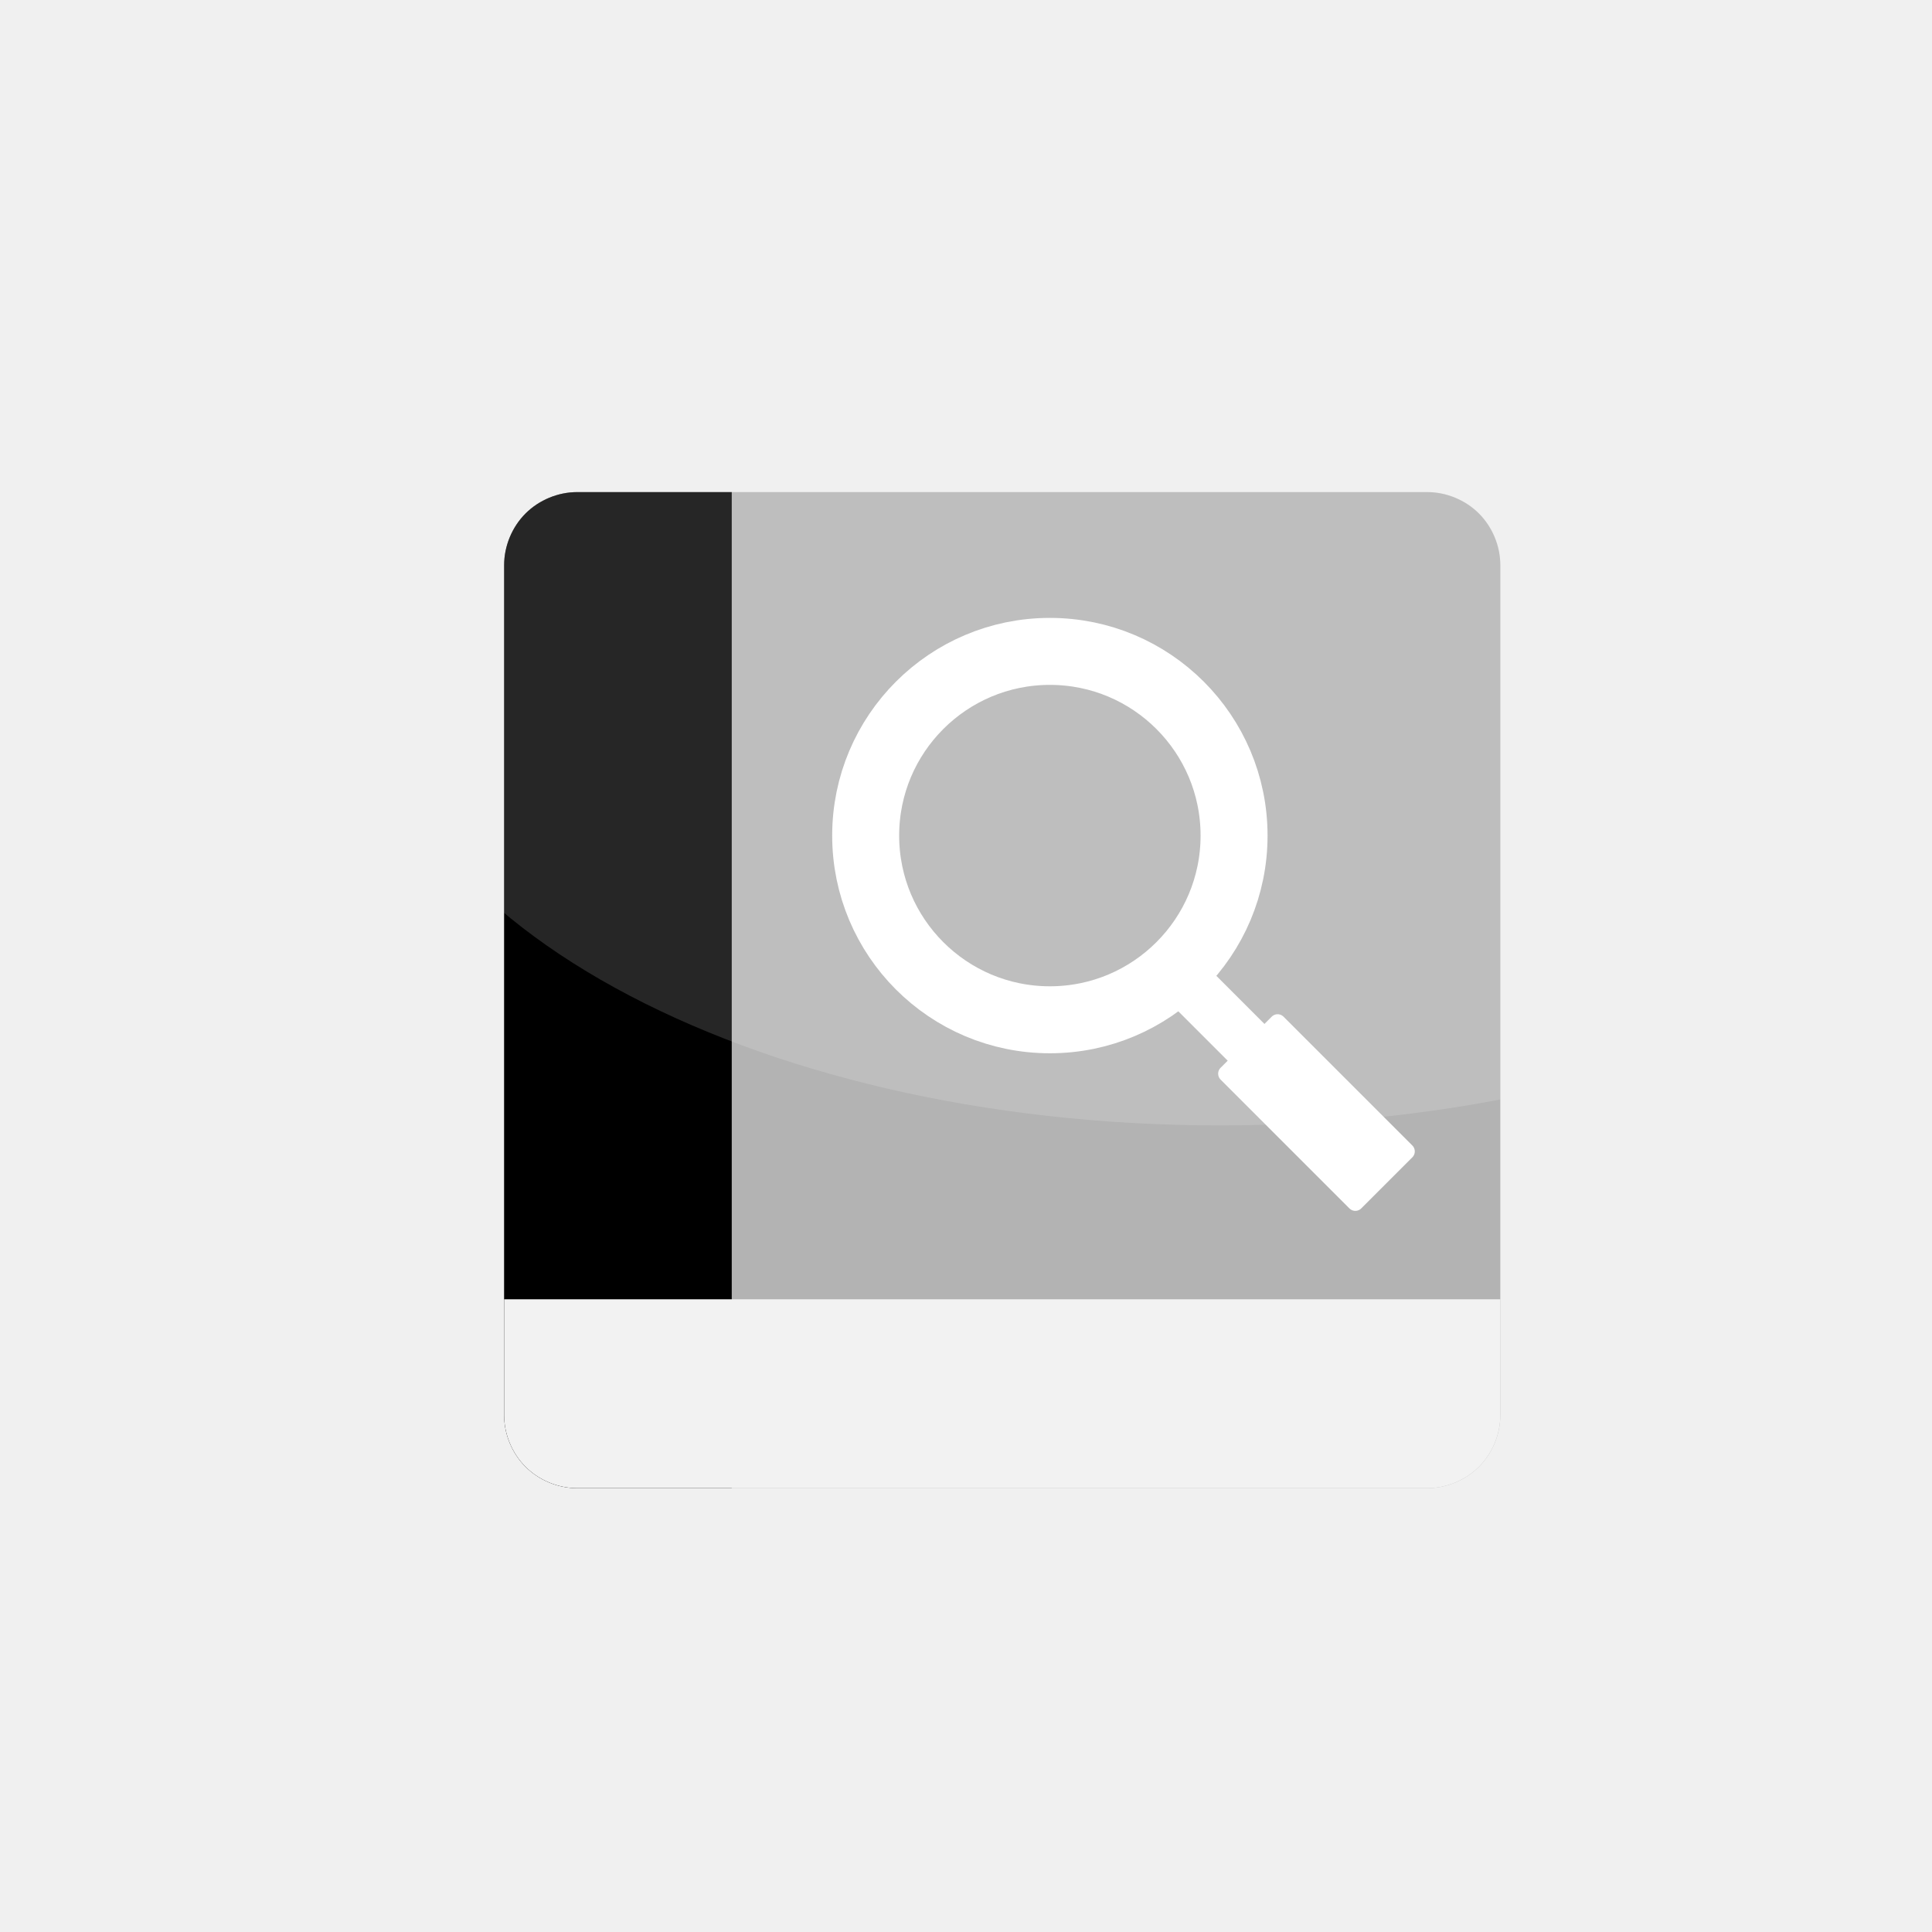
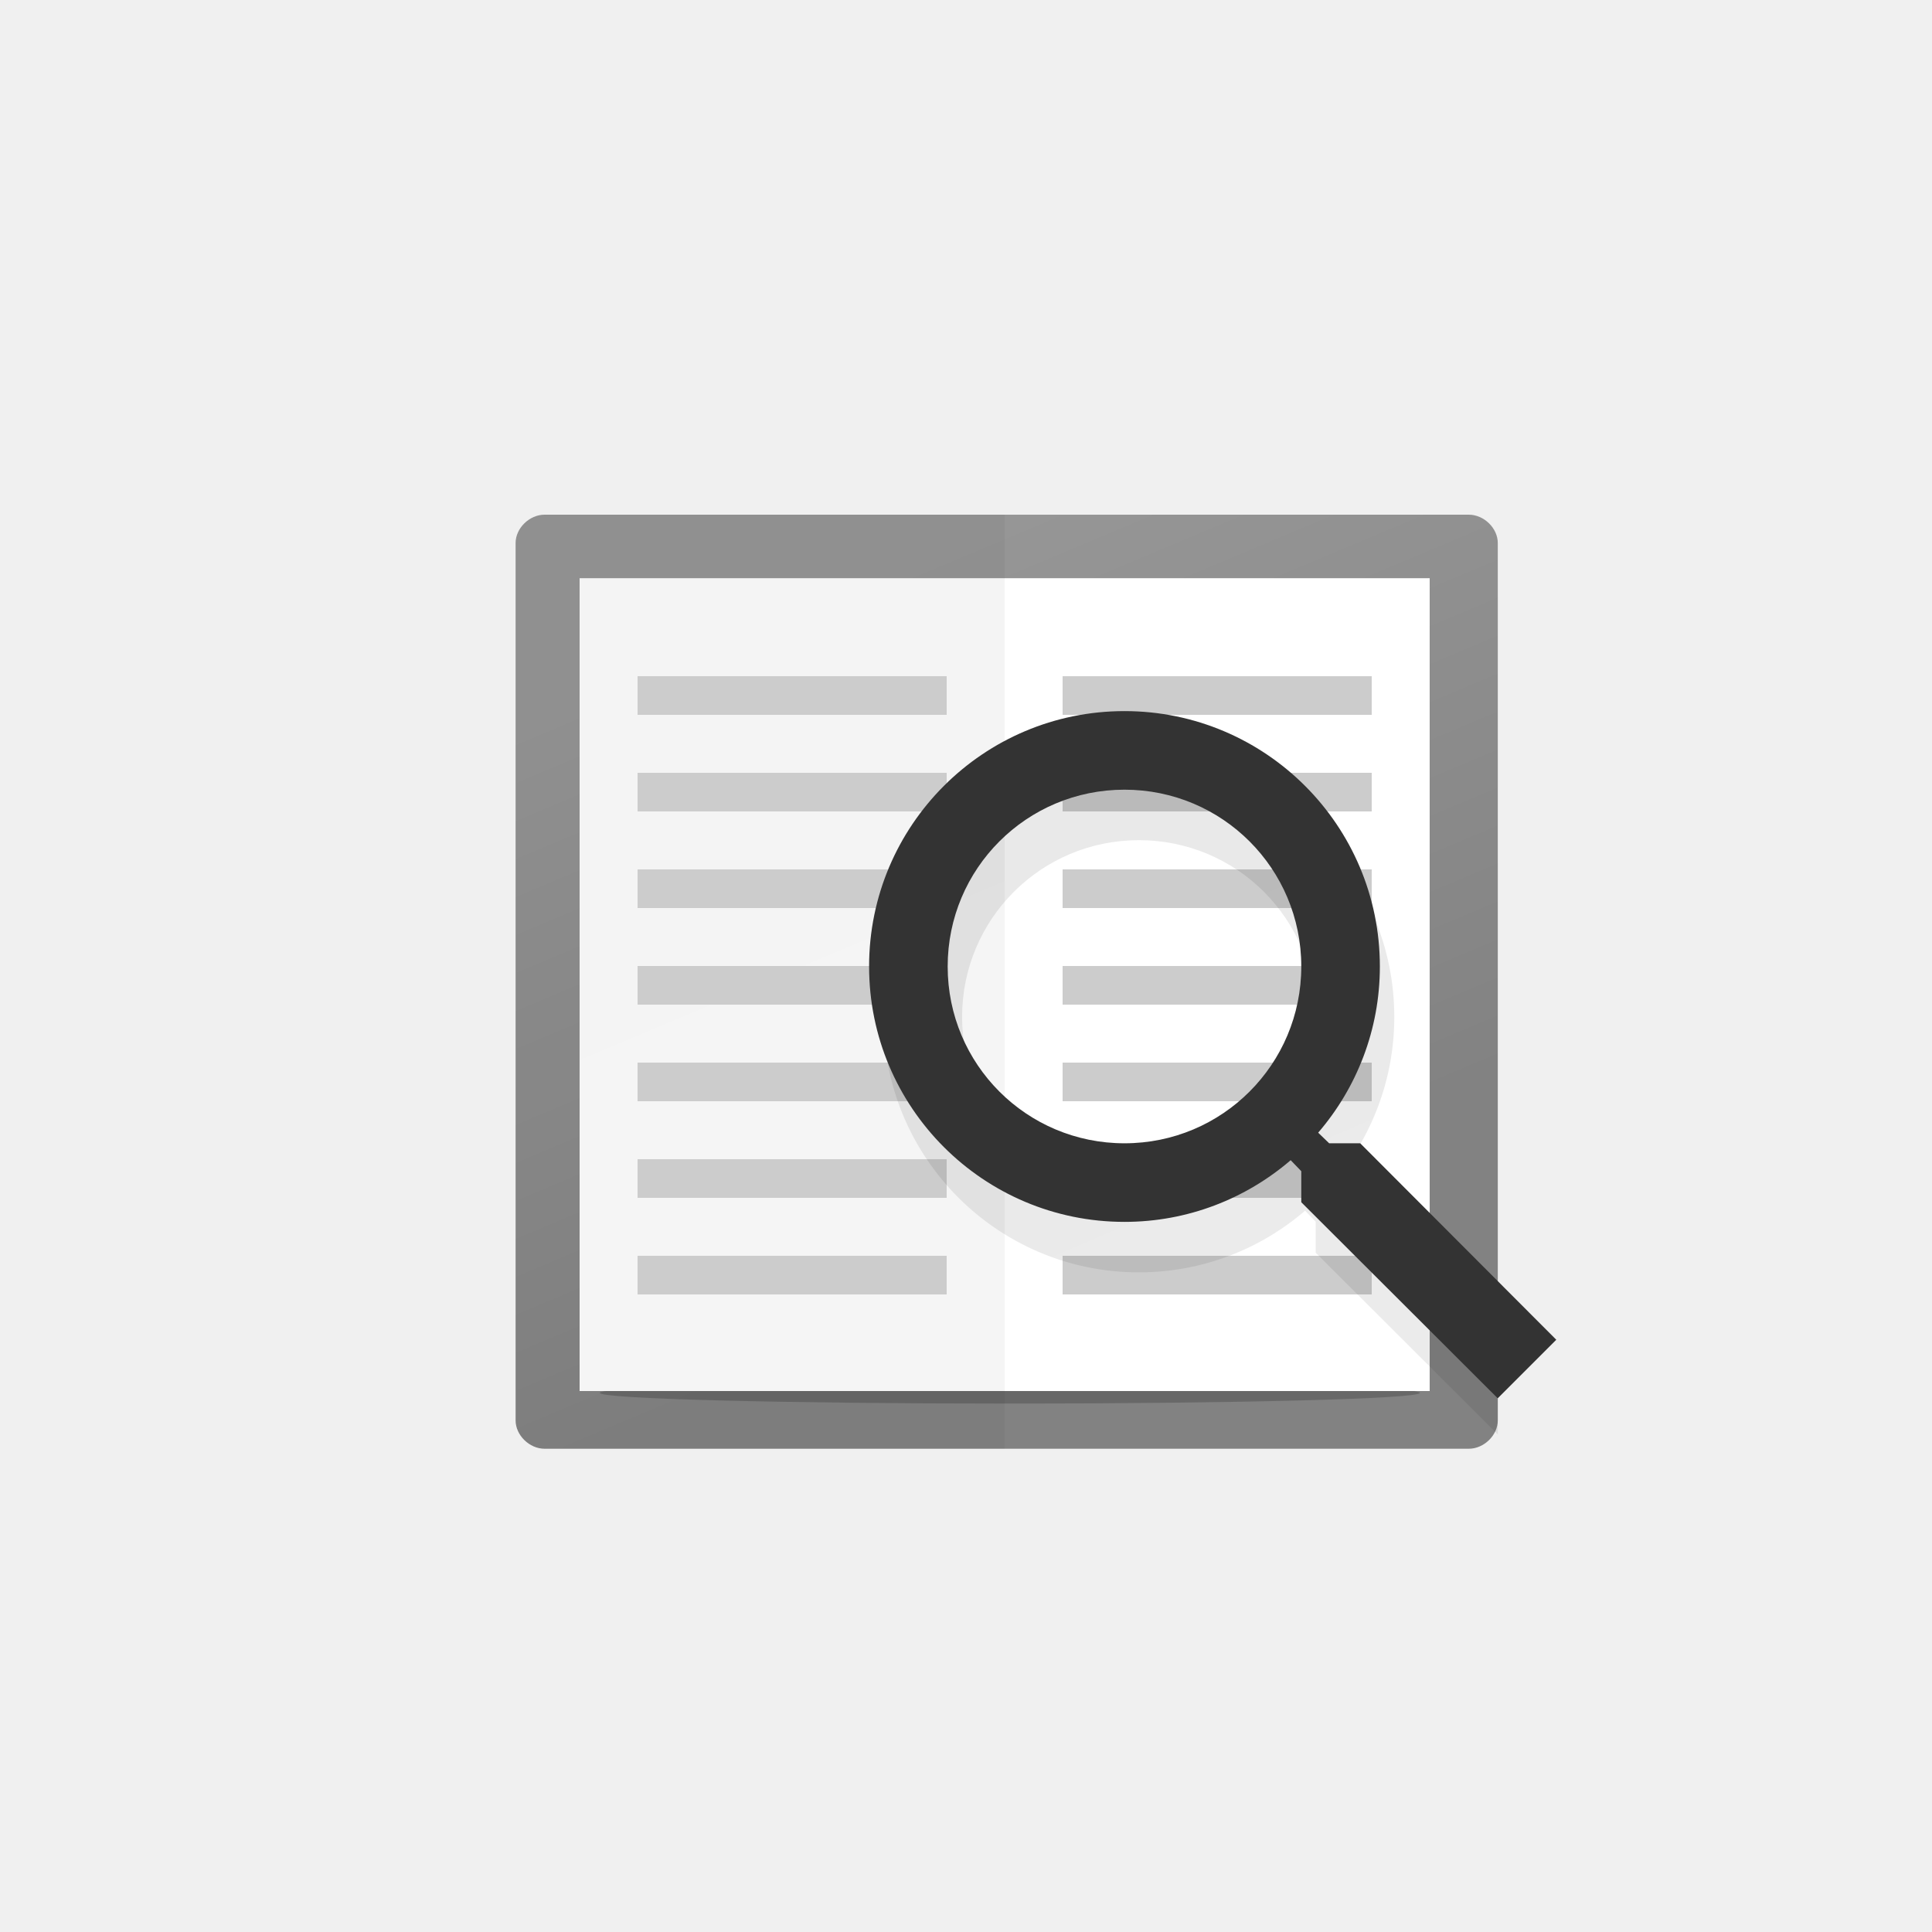
- <svg xmlns="http://www.w3.org/2000/svg" height="500" id="svg2" style="enable-background:new" version="1.1" width="500">
+ <svg xmlns="http://www.w3.org/2000/svg" xmlns:xlink="http://www.w3.org/1999/xlink" height="500" id="svg2" style="enable-background:new" version="1.1" width="500">
  <defs id="defs4">
-     <filter color-interpolation-filters="sRGB" id="filter3974">
-       <feBlend id="feBlend3976" in2="BackgroundImage" mode="lighten" />
-     </filter>
+     <linearGradient id="linearGradient4020">
+       <stop id="stop4022" offset="0" style="stop-color:#969696;stop-opacity:1;" />
+       <stop id="stop4024" offset="1" style="stop-color:#828282;stop-opacity:1;" />
+     </linearGradient>
    <clipPath clipPathUnits="userSpaceOnUse" id="clipPath3807">
      <path d="m -10,-26.531 c -4.95,-0.001 -9.87,2.036 -13.37,5.536 -3.5,3.5 -5.537,8.42 -5.536,13.37 l 0,220 c 0.007,4.945 2.048,9.856 5.547,13.35 3.499,3.494 8.414,5.526 13.359,5.525 l 220,0 c 4.945,0.001 9.86,-2.032 13.359,-5.525 3.499,-3.494 5.54,-8.405 5.547,-13.35 l 0,-220 c 0.001,-4.95 -2.036,-9.87 -5.536,-13.37 -3.5,-3.5 -8.42,-5.537 -13.37,-5.536 z" id="path3809" style="font-size:medium;font-style:normal;font-variant:normal;font-weight:normal;font-stretch:normal;text-indent:0;text-align:start;text-decoration:none;line-height:normal;letter-spacing:normal;word-spacing:normal;text-transform:none;direction:ltr;block-progression:tb;writing-mode:lr-tb;text-anchor:start;baseline-shift:baseline;opacity:0.5;color:#000000;fill:#000000;fill-opacity:1;fill-rule:evenodd;stroke:none;stroke-width:37.8;marker:none;visibility:visible;display:inline;overflow:visible;enable-background:accumulate;font-family:Sans;-inkscape-font-specification:Sans" />
    </clipPath>
+     <linearGradient gradientTransform="matrix(1,0,0,0.9784297,0,-537.5744)" gradientUnits="userSpaceOnUse" id="linearGradient4042" x1="205.743" x2="278.678" y1="710.407" y2="879.933" xlink:href="#linearGradient4020" />
+     <filter id="filter4200" style="color-interpolation-filters:sRGB;">
+       <feFlood flood-color="rgb(0,0,0)" flood-opacity="0.7" id="feFlood4202" result="flood" />
+       <feComposite id="feComposite4204" in="flood" in2="SourceGraphic" operator="in" result="composite1" />
+       <feGaussianBlur id="feGaussianBlur4206" in="composite" result="blur" stdDeviation="5" />
+       <feOffset dx="1" dy="5" id="feOffset4208" result="offset" />
+       <feComposite id="feComposite4210" in="SourceGraphic" in2="offset" operator="over" result="composite2" />
+     </filter>
+     <linearGradient gradientTransform="translate(0,-552.3622)" gradientUnits="userSpaceOnUse" id="linearGradient4256" x1="205.743" x2="278.678" y1="710.407" y2="879.933" xlink:href="#linearGradient4020" />
+     <mask id="mask4252" maskUnits="userSpaceOnUse">
+       <path d="m 140.938,133.2 c -3.927,3.9e-4 -7.5,3.573 -7.5,7.5 l 0,232.062 c 3.9e-4,3.927 3.573,7.5 7.5,7.5 l 239.188,0 c 3.927,-3.9e-4 7.5,-3.573 7.5,-7.5 l 0,-232.062 c -3.9e-4,-3.927 -3.573,-7.5 -7.5,-7.5 z" id="path4254" style="font-size:medium;font-style:normal;font-variant:normal;font-weight:normal;font-stretch:normal;text-indent:0;text-align:start;text-decoration:none;line-height:normal;letter-spacing:normal;word-spacing:normal;text-transform:none;direction:ltr;block-progression:tb;writing-mode:lr-tb;text-anchor:start;baseline-shift:baseline;color:#000000;fill:url(#linearGradient4256);fill-opacity:1;fill-rule:evenodd;stroke:none;stroke-width:15;marker:none;visibility:visible;display:inline;overflow:visible;enable-background:accumulate;font-family:Sans;-inkscape-font-specification:Sans" />
+     </mask>
+     <linearGradient gradientTransform="matrix(1,0,0,0.9784297,0,-537.5744)" gradientUnits="userSpaceOnUse" id="linearGradient3816" x1="205.743" x2="278.678" y1="710.407" y2="879.933" xlink:href="#linearGradient4020" />
+     <mask id="mask3812" maskUnits="userSpaceOnUse">
+       <path d="m 140.938,133.2 c -3.927,3.8e-4 -7.5,3.496 -7.5,7.338 l 0,227.057 c 3.9e-4,3.842 3.573,7.338 7.5,7.338 l 239.188,0 c 3.927,-3.9e-4 7.5,-3.496 7.5,-7.338 l 0,-227.057 c -3.9e-4,-3.842 -3.573,-7.338 -7.5,-7.338 z" id="path3814" style="font-size:medium;font-style:normal;font-variant:normal;font-weight:normal;font-stretch:normal;text-indent:0;text-align:start;text-decoration:none;line-height:normal;letter-spacing:normal;word-spacing:normal;text-transform:none;direction:ltr;block-progression:tb;writing-mode:lr-tb;text-anchor:start;baseline-shift:baseline;color:#000000;fill:url(#linearGradient3816);fill-opacity:1;fill-rule:evenodd;stroke:none;stroke-width:15;marker:none;visibility:visible;display:inline;overflow:visible;enable-background:accumulate;font-family:Sans;-inkscape-font-specification:Sans" />
+     </mask>
  </defs>
-   <g id="layer2" style="display:none" transform="translate(0,-552.3622)">
-     <path d="m 149.287,665.891 c -8.547,-9.4e-4 -17.043,3.517 -23.087,9.561 -6.044,6.044 -9.562,14.539 -9.561,23.087 l 0,220.176 c 0.008,8.542 3.53,17.028 9.573,23.064 6.043,6.037 14.533,9.55 23.075,9.549 l 220.176,0 c 8.542,9.4e-4 17.031,-3.512 23.075,-9.549 6.043,-6.037 9.565,-14.523 9.573,-23.064 l 0,-220.176 c 9.4e-4,-8.547 -3.517,-17.043 -9.561,-23.087 -6.044,-6.044 -14.539,-9.562 -23.087,-9.561 z" id="path3002" style="font-size:medium;font-style:normal;font-variant:normal;font-weight:normal;font-stretch:normal;text-indent:0;text-align:start;text-decoration:none;line-height:normal;letter-spacing:normal;word-spacing:normal;text-transform:none;direction:ltr;block-progression:tb;writing-mode:lr-tb;text-anchor:start;baseline-shift:baseline;color:#000000;fill:#0000ff;fill-opacity:1;fill-rule:evenodd;stroke:none;stroke-width:59.3;marker:none;visibility:visible;display:inline;overflow:visible;enable-background:accumulate;font-family:Sans;-inkscape-font-specification:Sans" />
+   <g id="layer12" style="display:none">
+     <rect height="313.057" id="rect4264" style="fill:#0000ff;fill-opacity:1;fill-rule:evenodd;stroke:none" width="313.057" x="102.511" y="100.115" />
  </g>
-   <g id="layer5" style="display:inline" transform="translate(0,-552.3622)">
-     <g clip-path="url(#clipPath3807)" id="g3786" style="display:inline" transform="translate(159.375,706.25)">
-       <rect height="280" id="rect3782" style="fill:#b3b3b3;fill-opacity:1;fill-rule:evenodd;stroke:none" width="280" x="-40" y="-37.638" />
-       <rect height="280" id="rect3010" style="fill:#000000;fill-opacity:1;fill-rule:evenodd;stroke:none" width="70" x="-40" y="-37.638" />
-       <rect height="60" id="rect3780" style="fill:#f2f2f2;fill-opacity:1;fill-rule:evenodd;stroke:none" width="280" x="-40" y="182.362" />
-       <path d="m 342.857,38.899 c 0,67.123 -98.018,121.537 -218.929,121.537 C 3.018,160.437 -95,106.023 -95,38.899 c 0,-67.123 98.018,-121.537 218.929,-121.537 120.911,0 218.929,54.414 218.929,121.537 z" id="path3784" style="opacity:0.15;fill:#ffffff;fill-opacity:1;fill-rule:evenodd;stroke:none" transform="matrix(1.010604,0,0,1,31.00734,-23.07454)" />
-     </g>
+   <g id="layer7" style="display:inline">
+     <path d="m 140.938,133.2 c -3.927,3.8e-4 -7.5,3.496 -7.5,7.338 l 0,227.057 c 3.9e-4,3.842 3.573,7.338 7.5,7.338 l 239.188,0 c 3.927,-3.9e-4 7.5,-3.496 7.5,-7.338 l 0,-227.057 c -3.9e-4,-3.842 -3.573,-7.338 -7.5,-7.338 z" id="rect3239" style="font-size:medium;font-style:normal;font-variant:normal;font-weight:normal;font-stretch:normal;text-indent:0;text-align:start;text-decoration:none;line-height:normal;letter-spacing:normal;word-spacing:normal;text-transform:none;direction:ltr;block-progression:tb;writing-mode:lr-tb;text-anchor:start;baseline-shift:baseline;color:#000000;fill:url(#linearGradient4042);fill-opacity:1;fill-rule:evenodd;stroke:none;stroke-width:15;marker:none;visibility:visible;display:inline;overflow:visible;enable-background:accumulate;font-family:Sans;-inkscape-font-specification:Sans" />
  </g>
-   <g id="layer6" style="display:none" transform="translate(0,-552.3622)">
-     <rect height="176.398" id="rect3812" style="opacity:0.5;fill:#000000;fill-opacity:1;fill-rule:evenodd;stroke:none" width="176.398" x="202.232" y="699.606" />
+   <g id="layer9" style="display:inline">
+     <path d="m 362.787,366.666 a 106.114,2.764 0 1 1 -212.228,0 106.114,2.764 0 1 1 212.228,0 z" id="path4212" style="fill:#000000;fill-opacity:0.203;fill-rule:evenodd;stroke:none" transform="translate(4.678376,-6.185442)" />
+   </g>
+   <g id="layer10" style="display:inline">
+     <rect height="210.362" id="rect3243" style="fill:#ffffff;fill-opacity:1;fill-rule:evenodd;stroke:none;display:inline;enable-background:new" width="220" x="150" y="149.638" />
+   </g>
+   <g id="layer1" style="display:inline">
+     <rect height="278.066" id="rect3241" mask="url(#mask3812)" style="fill:#000000;fill-opacity:0.078;fill-rule:evenodd;stroke:none;display:inline;enable-background:new" width="140" x="120" y="115.641" />
+   </g>
+   <g id="layer11">
+     <path d="m 165,175 0,10 80,0 0,-10 z" id="path4217" style="fill:#cccccc;fill-opacity:1;stroke:none" />
+     <path d="m 165,200 0,10 80,0 0,-10 z" id="path4219" style="fill:#cccccc;fill-opacity:1;stroke:none" />
+     <path d="m 165,225 0,10 80,0 0,-10 z" id="path4221" style="fill:#cccccc;fill-opacity:1;stroke:none" />
+     <path d="m 165,250 0,10 80,0 0,-10 z" id="path4223" style="fill:#cccccc;fill-opacity:1;stroke:none" />
+     <path d="m 165,275 0,10 80,0 0,-10 z" id="path4227" style="fill:#cccccc;fill-opacity:1;stroke:none" />
+     <path d="m 165,300 0,10 80,0 0,-10 z" id="path4229" style="fill:#cccccc;fill-opacity:1;stroke:none" />
+     <path d="m 275,175 0,10 80,0 0,-10 z" id="path4231" style="fill:#cccccc;fill-opacity:1;stroke:none" />
+     <path d="m 275,200 0,10 80,0 0,-10 z" id="path4233" style="fill:#cccccc;fill-opacity:1;stroke:none" />
+     <path d="m 275,225 0,10 80,0 0,-10 z" id="path4235" style="fill:#cccccc;fill-opacity:1;stroke:none" />
+     <path d="m 275,250 0,10 80,0 0,-10 z" id="path4237" style="fill:#cccccc;fill-opacity:1;stroke:none" />
+     <path d="m 275,275 0,10 80,0 0,-10 z" id="path4239" style="fill:#cccccc;fill-opacity:1;stroke:none" />
+     <path d="m 275,300 0,10 80,0 0,-10 z" id="path4241" style="fill:#cccccc;fill-opacity:1;stroke:none" />
+     <path d="m 165,325 0,10 80,0 0,-10 z" id="path4243" style="fill:#cccccc;fill-opacity:1;stroke:none" />
+     <path d="m 275,325 0,10 80,0 0,-10 z" id="path4245" style="fill:#cccccc;fill-opacity:1;stroke:none" />
+   </g>
+   <g id="layer4" style="display:inline">
+     <path d="m 355.756,308.947 h -8.033 l -2.847,-2.745 c 9.965,-11.592 15.964,-26.641 15.964,-43.012 0,-36.504 -29.59,-66.094 -66.094,-66.094 -36.504,0 -66.094,29.59 -66.094,66.094 0,36.504 29.59,66.094 66.094,66.094 16.371,0 31.42,-5.999 43.012,-15.964 l 2.745,2.847 v 8.033 l 50.842,50.74 15.151,-15.151 -50.74,-50.842 z m -61.01,0 c -25.319,0 -45.757,-20.438 -45.757,-45.757 0,-25.319 20.438,-45.757 45.757,-45.757 25.319,0 45.757,20.438 45.757,45.757 0,25.319 -20.438,45.757 -45.757,45.757 z" id="path4017" mask="url(#mask4252)" style="fill:#000000;fill-opacity:0.157;display:inline;enable-background:new" />
  </g>
  <g id="layer3" style="display:inline" transform="translate(0,-552.3622)">
-     <g id="g2997" transform="matrix(0.8667256,0,0,0.8667256,177.232,719.7616)">
-       <path d="m 140,527.362 c 0,24.853 -20.147,45 -45,45 -24.853,0 -45,-20.147 -45,-45 0,-24.853 20.147,-45 45,-45 24.853,0 45,20.147 45,45 z" id="path3941" style="fill:none;stroke:#ffffff;stroke-width:16.364;stroke-linecap:round;stroke-linejoin:round;stroke-miterlimit:4;stroke-opacity:1;stroke-dasharray:none;stroke-dashoffset:0;display:inline;filter:url(#filter3974)" transform="matrix(1.222222,0,0,1.222222,-7.111108,-588.1916)" />
-       <rect height="15.52" id="rect4065" style="fill:#ffffff;fill-opacity:1;fill-rule:evenodd;stroke:none;display:inline" transform="matrix(0.7071068,0.7071068,-0.7071068,0.7071068,0,0)" width="23.281" x="180.091" y="-42.759" />
-       <rect height="21.571" id="rect4068" style="fill:#ffffff;fill-opacity:1;fill-rule:evenodd;stroke:#ffffff;stroke-width:5;stroke-linejoin:round;stroke-miterlimit:4;stroke-opacity:1;stroke-dasharray:none" transform="matrix(0.7071068,0.7071068,-0.7071068,0.7071068,0,0)" width="54.391" x="204.499" y="-45.82" />
-     </g>
+     <path d="m 352.024,848.246 h -8.033 l -2.847,-2.745 c 9.965,-11.592 15.964,-26.641 15.964,-43.012 0,-36.504 -29.59,-66.094 -66.094,-66.094 -36.504,0 -66.094,29.59 -66.094,66.094 0,36.504 29.59,66.094 66.094,66.094 16.371,0 31.42,-5.999 43.012,-15.964 l 2.745,2.847 v 8.033 l 50.842,50.74 15.151,-15.151 -50.74,-50.842 z m -61.01,0 c -25.319,0 -45.757,-20.438 -45.757,-45.757 0,-25.319 20.438,-45.757 45.757,-45.757 25.319,0 45.757,20.438 45.757,45.757 0,25.319 -20.438,45.757 -45.757,45.757 z" id="path3223" style="fill:#333333;display:inline;enable-background:new" />
  </g>
</svg>
